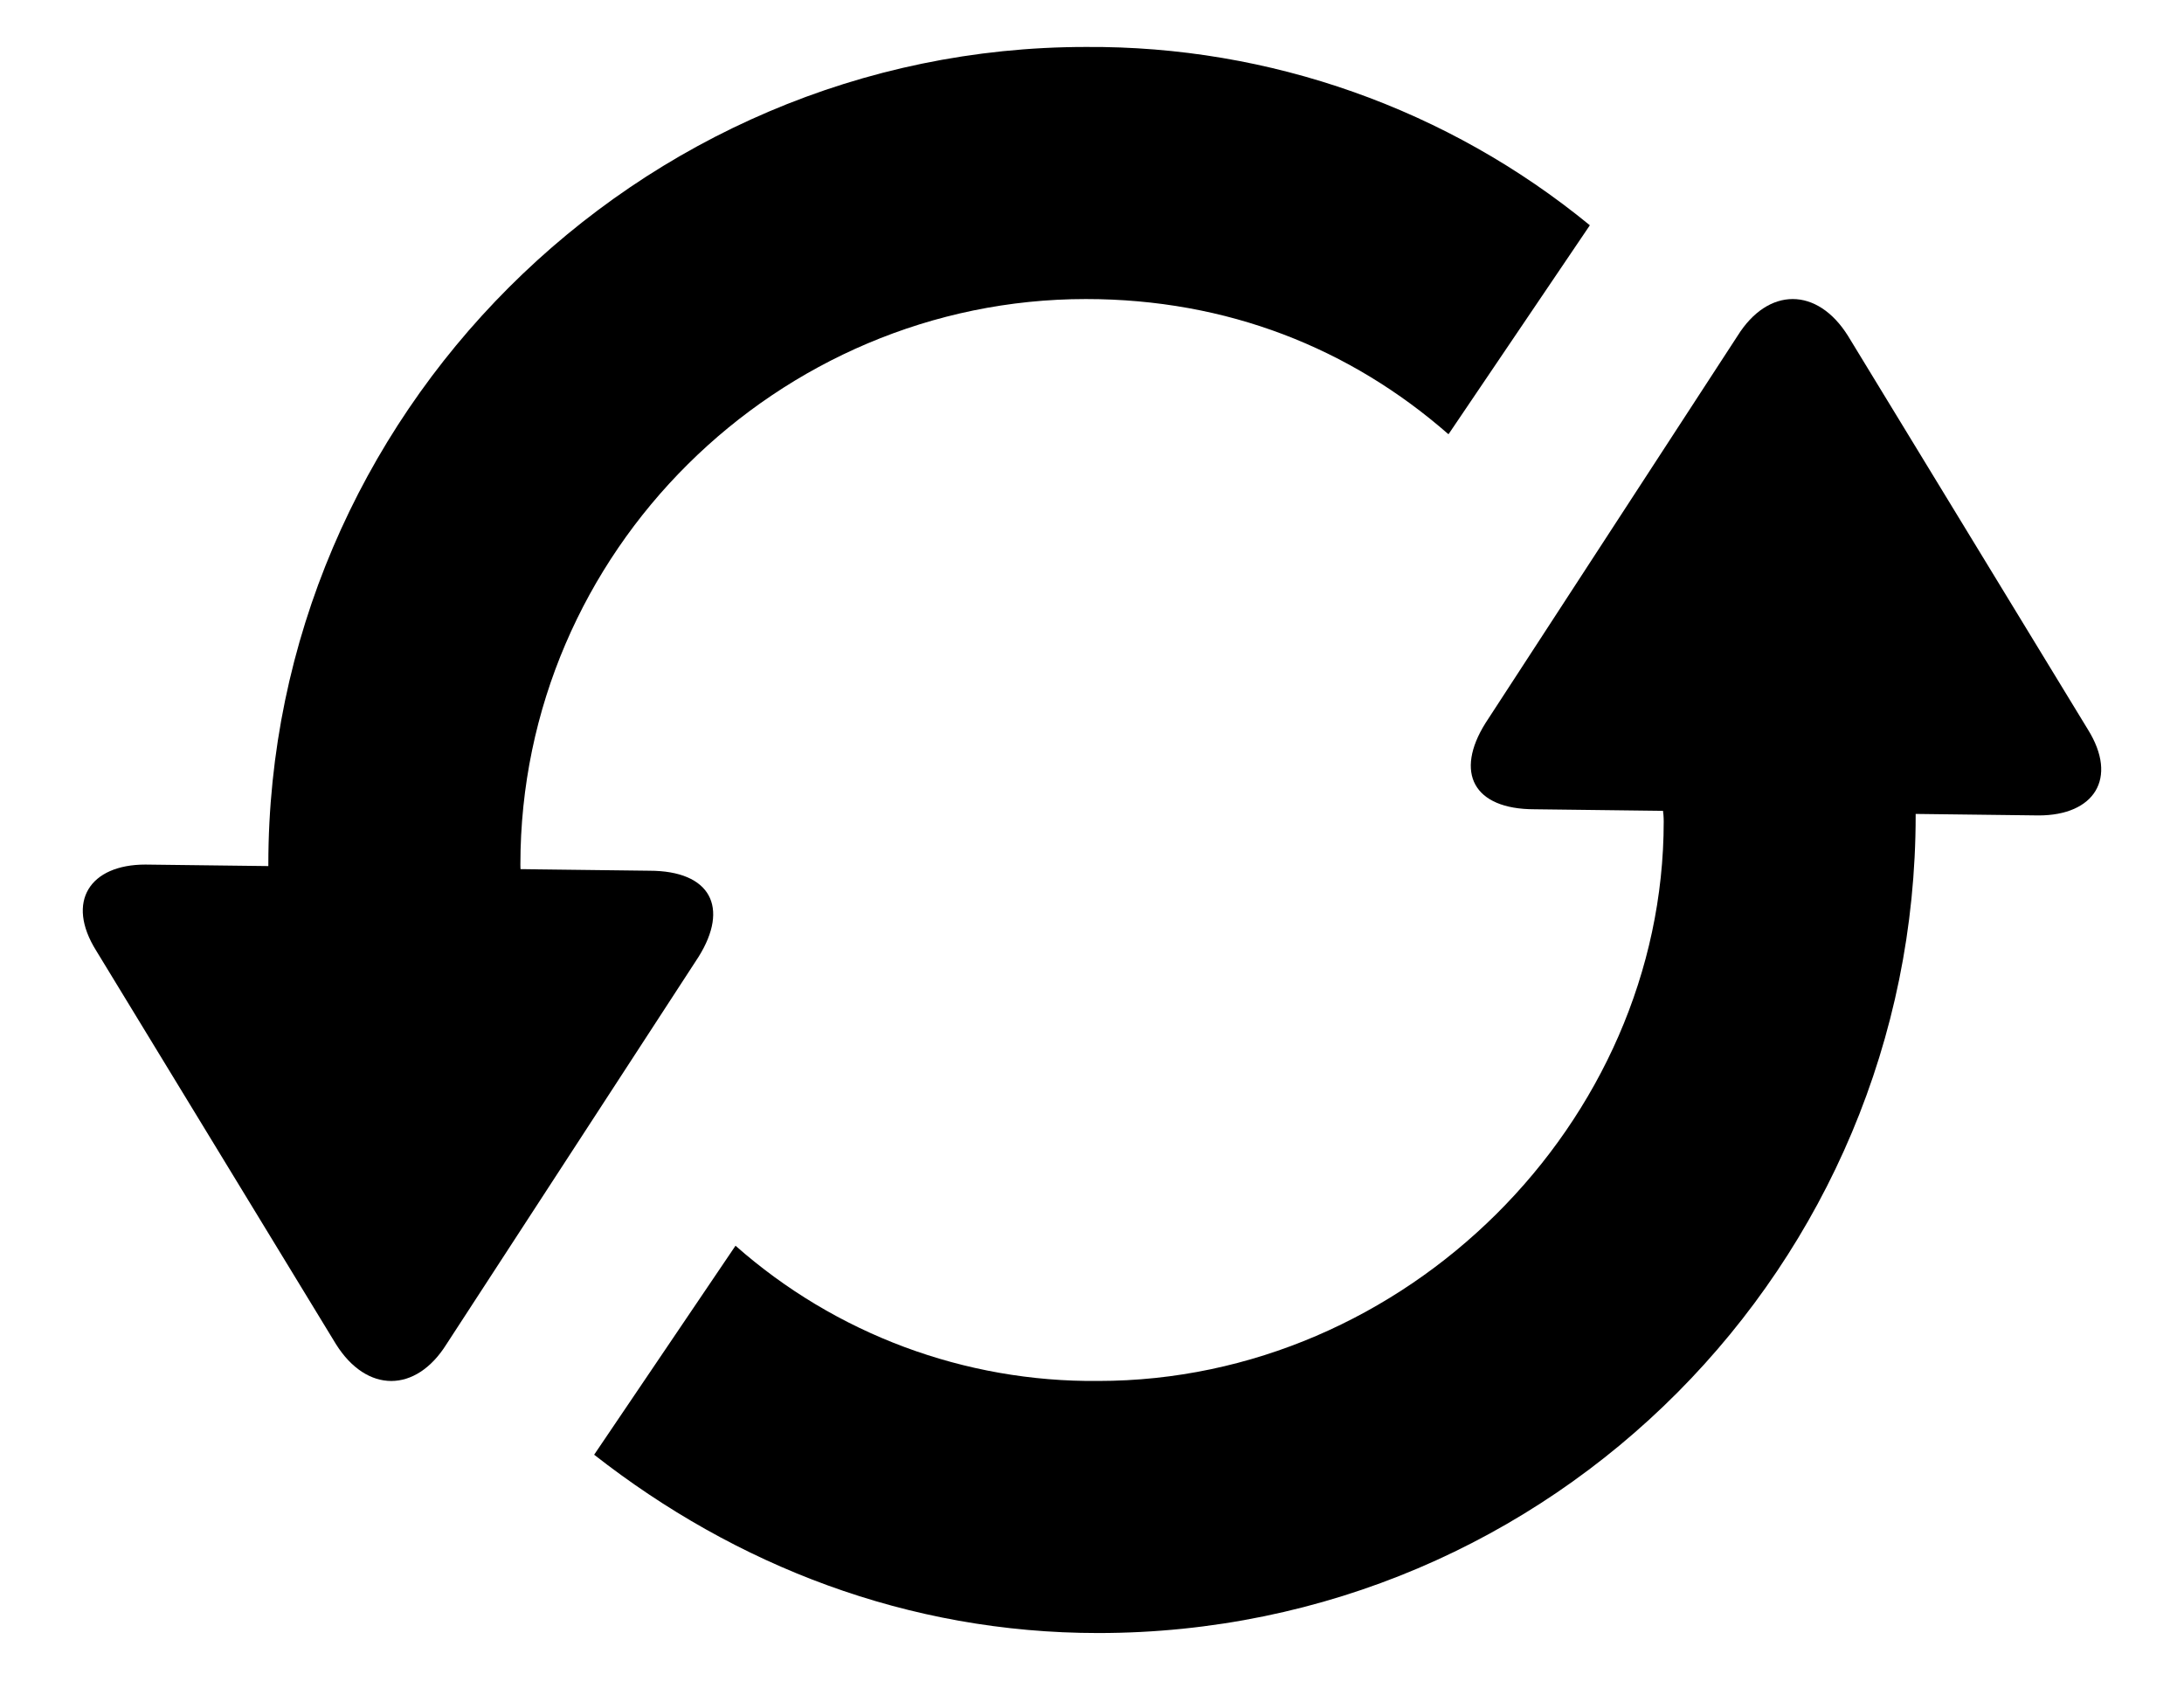
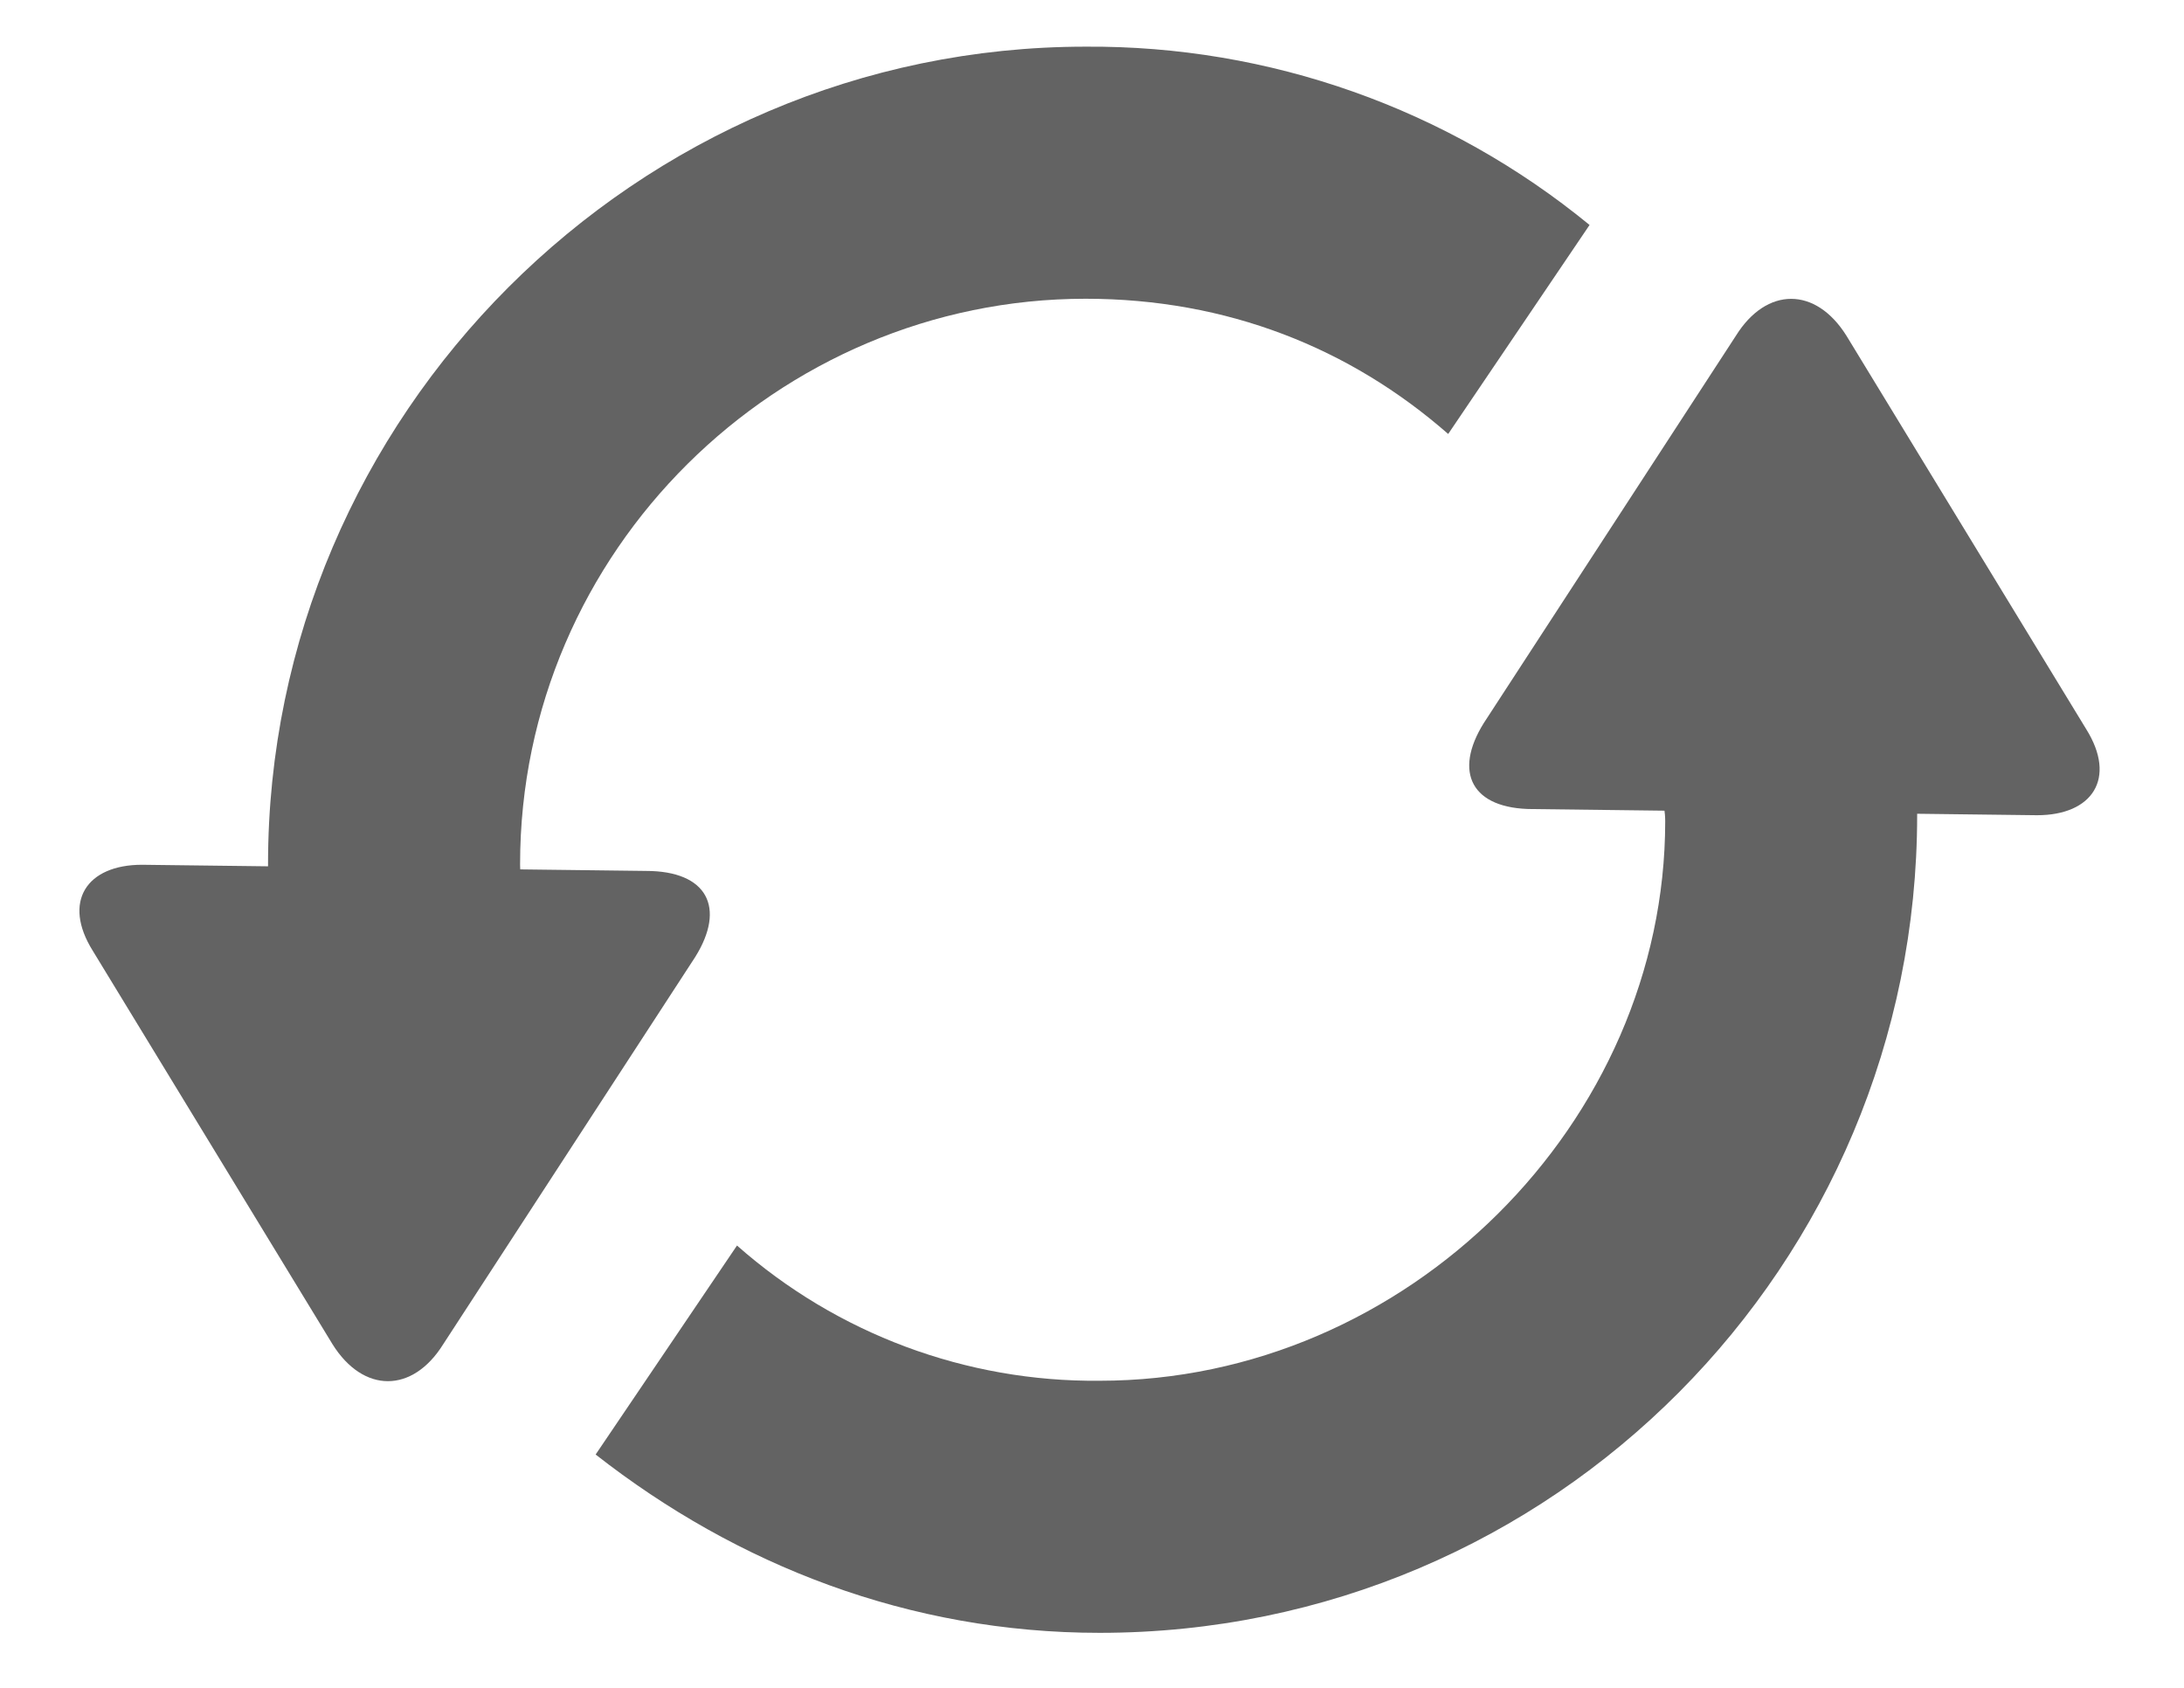
- <svg xmlns="http://www.w3.org/2000/svg" xmlns:xlink="http://www.w3.org/1999/xlink" width="22" height="17" viewBox="0 0 22 17">
-   <use xlink:href="#path4_fill" transform="translate(2.703 .473)" />
-   <use xlink:href="#path1_fill" transform="translate(.834 8.708)" />
-   <use xlink:href="#path2_fill" transform="translate(5.985 5.612)" />
-   <use xlink:href="#path3_fill" transform="translate(14.816 3.012)" />
+ <svg xmlns="http://www.w3.org/2000/svg" xmlns:xlink="http://www.w3.org/1999/xlink" width="88" height="68" viewBox="0 0 88 68">
+   <use xlink:href="#path0_fill" transform="matrix(4 0 0 4 10.8 1.88)" fill="#636363" />
+   <use xlink:href="#path1_fill" transform="matrix(4 0 0 4 3.2 34.84)" fill="#636363" />
+   <use xlink:href="#path2_fill" transform="matrix(4 0 0 4 24 22.44)" fill="#636363" />
+   <use xlink:href="#path3_fill" transform="matrix(4 0 0 4 59.2 12.04)" fill="#636363" />
  <defs>
-     <path id="path4_fill" d="M8.235 2.539c1.424 0 2.663.495 3.653 1.362l1.424-2.105A7.92 7.92 0 0 0 8.235 0C3.715 0 0 3.715 0 8.235c0 .248 0 .495.062.681l1.176 1.982L2.601 8.73c0-.185-.062-.31-.062-.495 0-3.158 2.6-5.696 5.696-5.696z" />
+     <path id="path0_fill" d="M8.235 2.539c1.424 0 2.663.495 3.653 1.362l1.424-2.105A7.92 7.92 0 0 0 8.235 0C3.715 0 0 3.715 0 8.235c0 .248 0 .495.062.681l1.176 1.982L2.601 8.73c0-.185-.062-.31-.062-.495 0-3.158 2.6-5.696 5.696-5.696z" />
    <path id="path1_fill" d="M.63 0C.073 0-.175.372.135.867L2.55 4.83c.31.495.805.495 1.114 0L6.203.929c.31-.496.124-.867-.496-.867L.63 0z" />
    <path id="path2_fill" d="M5.077 8.297a5.437 5.437 0 0 1-3.653-1.362L0 9.04c1.424 1.115 3.158 1.796 5.077 1.796 4.582 0 8.235-3.715 8.235-8.235 0-.248 0-.496-.062-.682L12.074 0l-1.362 2.167c0 .186.062.31.062.495 0 3.034-2.6 5.635-5.697 5.635z" />
    <path id="path3_fill" d="M5.72 5.201c.557 0 .805-.371.495-.867L3.8.372c-.31-.496-.805-.496-1.114 0l-2.539 3.9c-.31.496-.124.867.495.867l5.078.062z" />
  </defs>
</svg>
